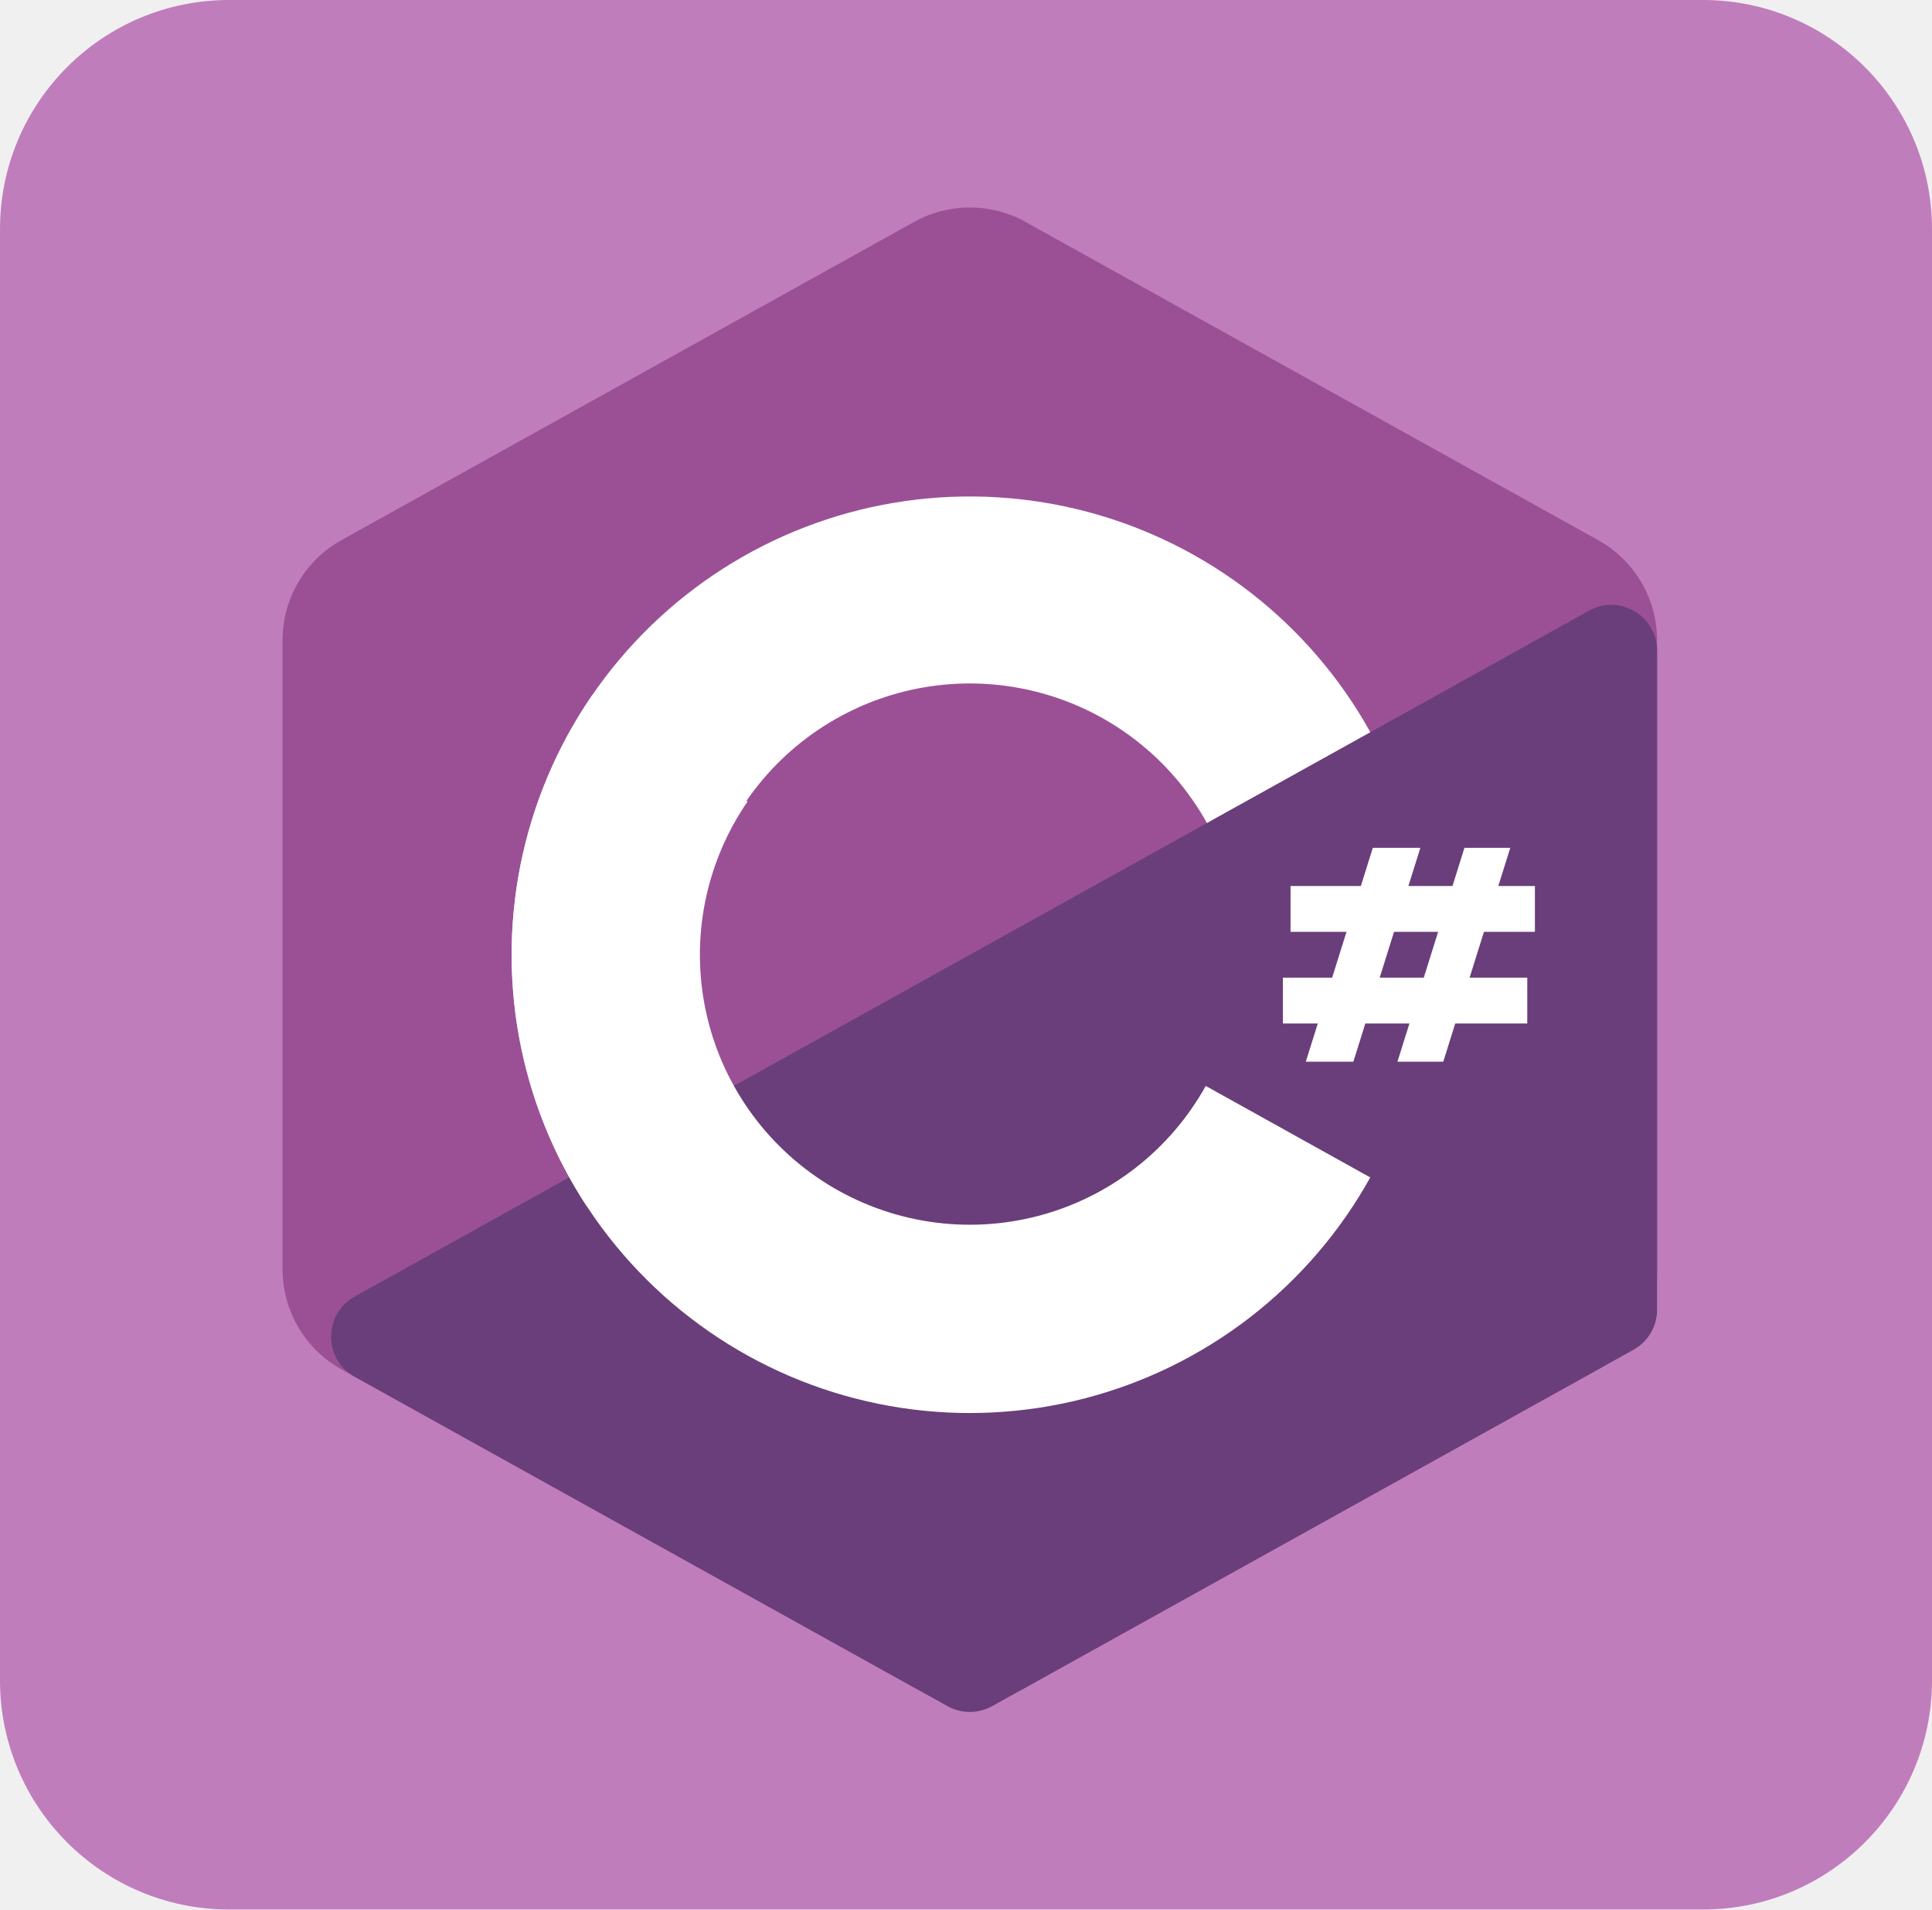
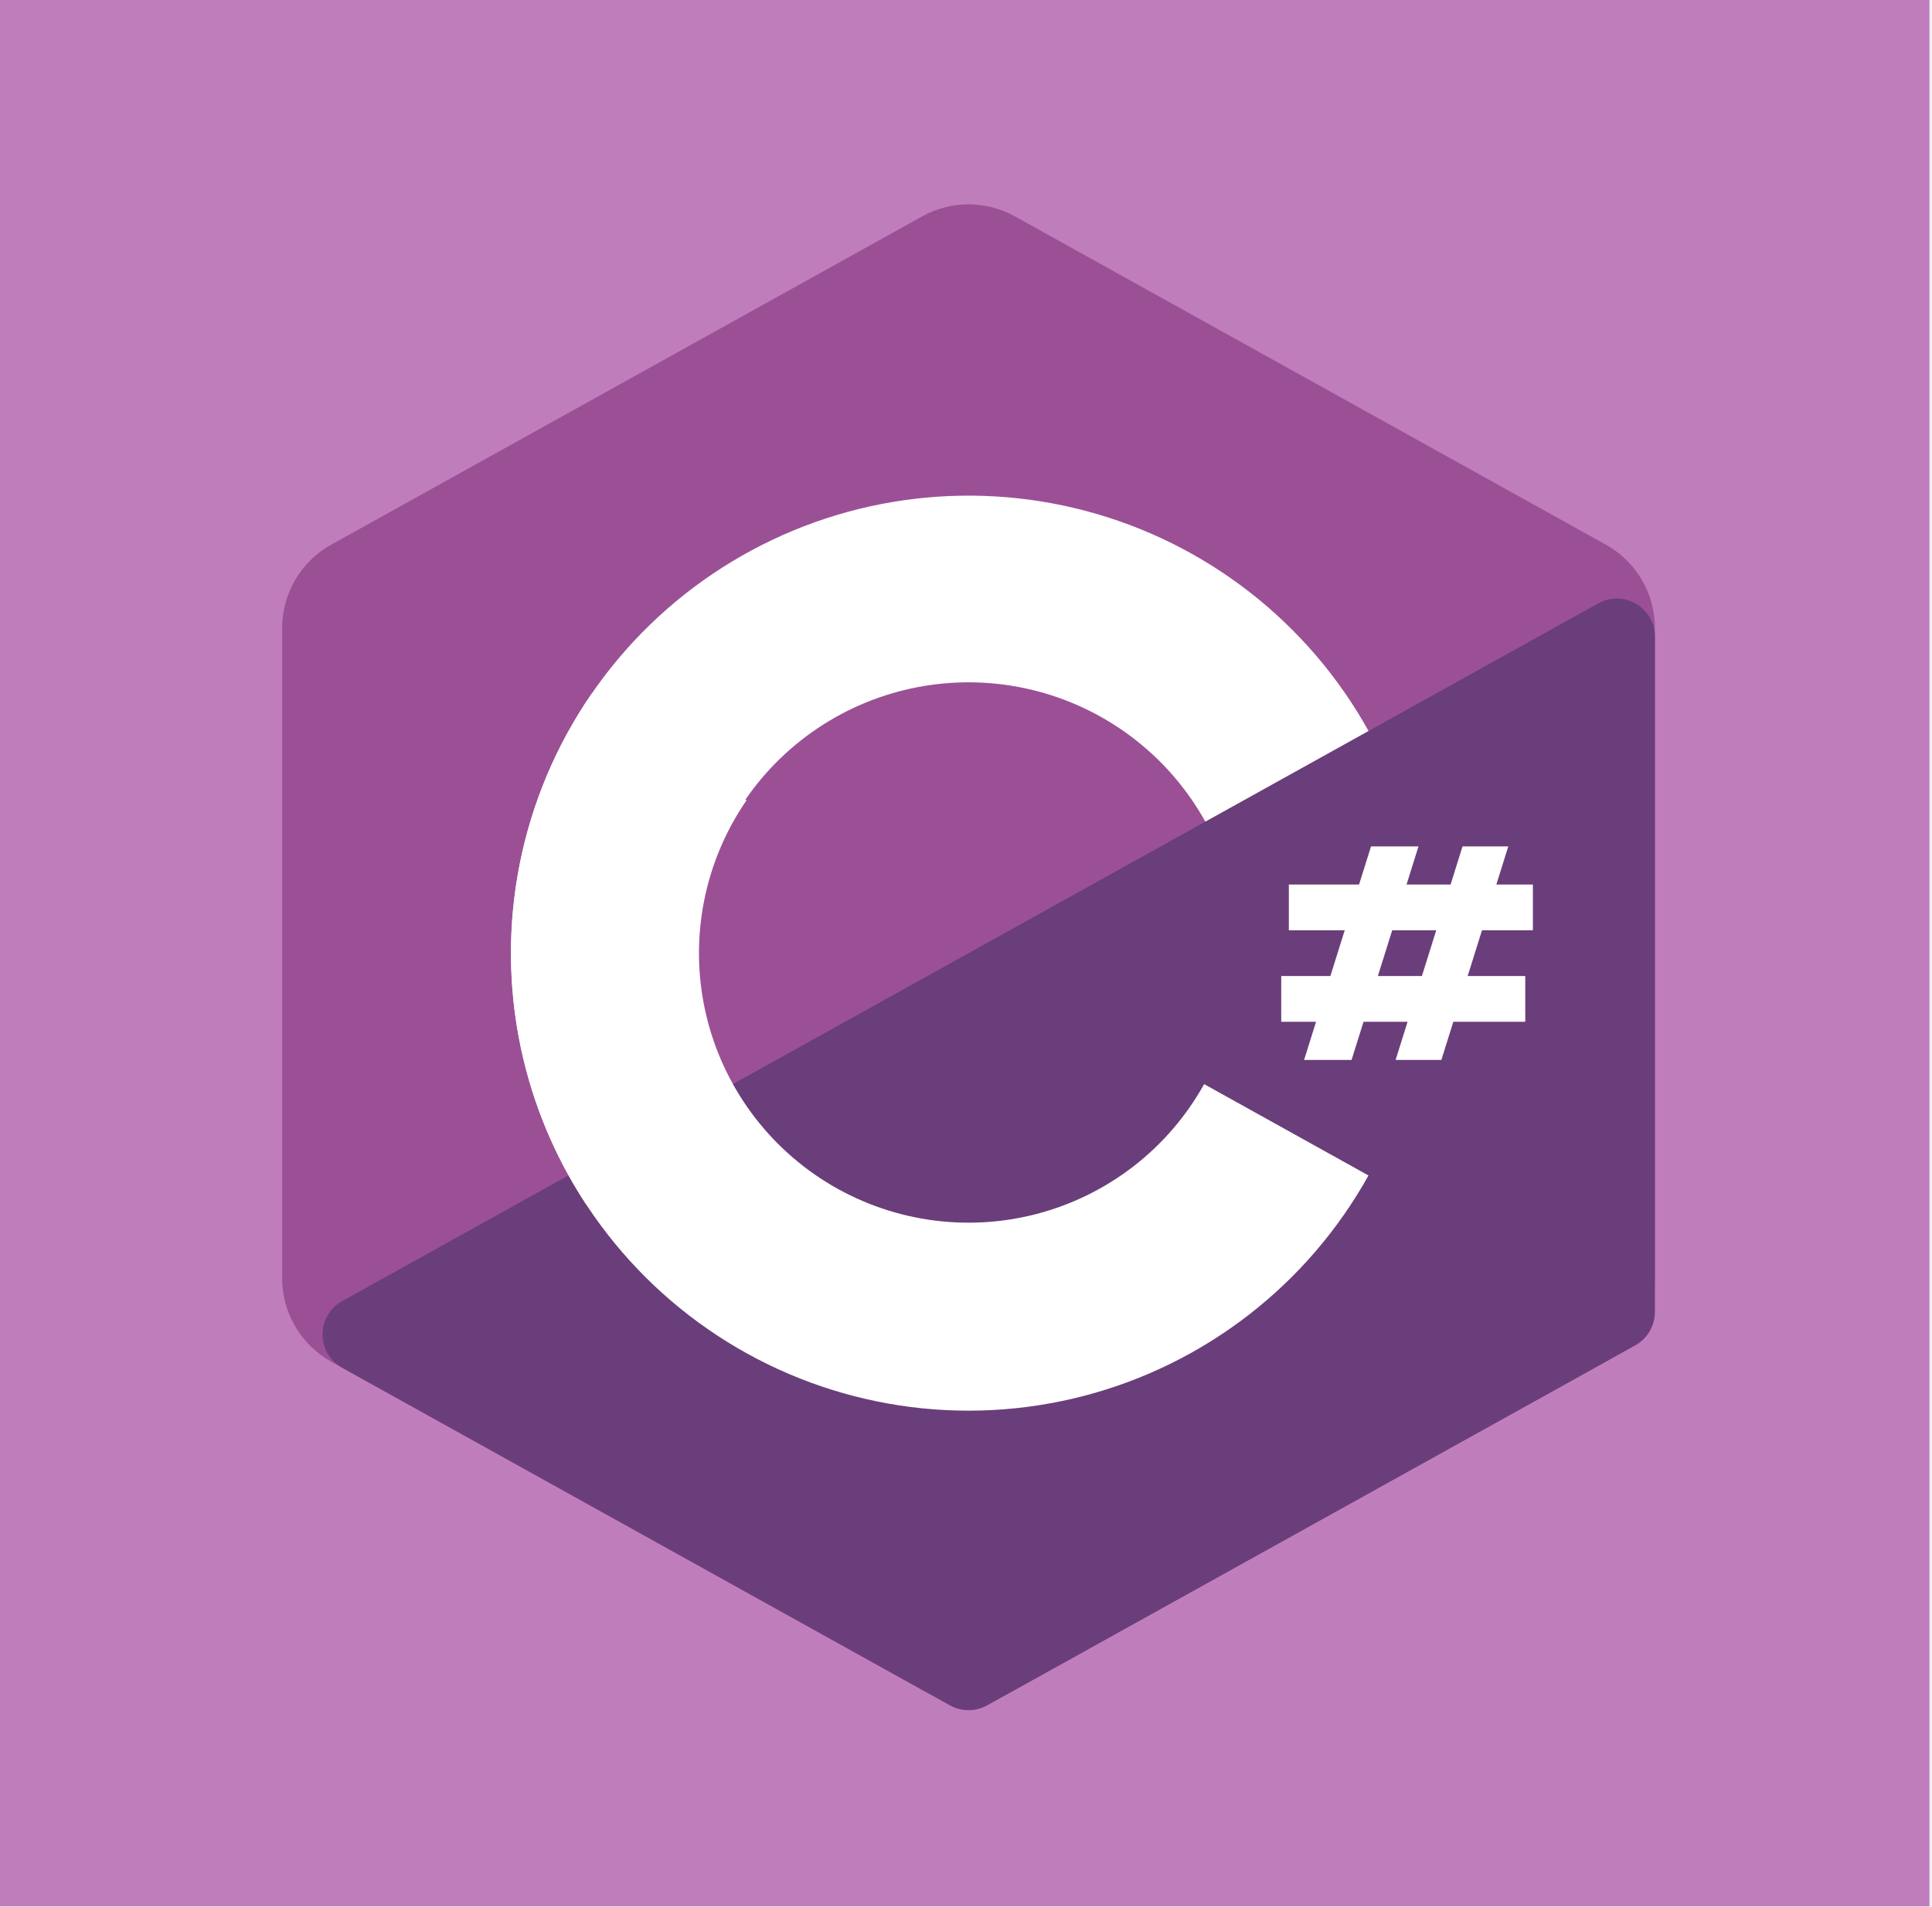
- <svg xmlns="http://www.w3.org/2000/svg" width="253" height="250" viewBox="0 0 253 250" fill="none">
-   <rect width="253" height="250" rx="30" fill="#C07DBC" />
-   <path d="M119.715 29.047C124.246 26.53 129.754 26.53 134.285 29.047L209.285 70.714C214.047 73.359 217 78.379 217 83.826V166.174C217 171.621 214.047 176.641 209.285 179.286L134.285 220.953C129.754 223.47 124.246 223.47 119.715 220.953L44.715 179.286C39.953 176.641 37 171.621 37 166.174V83.826C37 78.379 39.953 73.359 44.715 70.714L119.715 29.047Z" fill="#9B5096" />
-   <path d="M46.441 180.245C42.326 177.959 42.326 172.041 46.441 169.755L208.086 79.952C212.085 77.73 217 80.622 217 85.197V171.47C217 173.649 215.819 175.656 213.914 176.715L129.914 223.381C128.102 224.388 125.898 224.388 124.086 223.381L46.441 180.245Z" fill="#6A3E7A" />
-   <path d="M76.84 157.924C72.415 151.182 69.394 143.616 67.958 135.679C66.522 127.742 66.702 119.597 68.486 111.732C70.269 103.866 73.62 96.44 78.339 89.899C83.057 83.358 89.046 77.835 95.948 73.66C102.849 69.486 110.521 66.746 118.505 65.604C126.49 64.463 134.622 64.942 142.417 67.014C150.212 69.087 157.509 72.71 163.871 77.666C170.234 82.623 175.533 88.811 179.45 95.862L158.049 107.751C155.73 103.577 152.594 99.914 148.827 96.98C145.06 94.046 140.741 91.901 136.126 90.674C131.512 89.447 126.698 89.163 121.971 89.839C117.245 90.515 112.703 92.137 108.618 94.608C104.532 97.079 100.987 100.349 98.194 104.221C95.401 108.093 93.417 112.489 92.361 117.145C91.305 121.802 91.199 126.623 92.049 131.322C92.898 136.02 94.687 140.499 97.307 144.49L76.84 157.924Z" fill="white" />
-   <path d="M179.441 154.155C175.495 161.252 170.149 167.475 163.727 172.446C157.305 177.417 149.941 181.033 142.081 183.074C134.221 185.115 126.028 185.539 117.999 184.321C109.97 183.103 102.272 180.267 95.371 175.986C88.47 171.706 82.51 166.068 77.852 159.416C73.194 152.764 69.934 145.236 68.272 137.287C66.609 129.338 66.576 121.134 68.177 113.173C69.778 105.211 72.978 97.657 77.584 90.969L97.888 104.952C95.175 108.892 93.29 113.342 92.347 118.032C91.403 122.723 91.422 127.556 92.402 132.238C93.382 136.921 95.302 141.356 98.046 145.275C100.79 149.194 104.301 152.515 108.367 155.037C112.432 157.559 116.967 159.229 121.697 159.947C126.427 160.665 131.254 160.415 135.885 159.212C140.515 158.01 144.853 155.88 148.637 152.951C152.42 150.023 155.569 146.357 157.894 142.175L179.441 154.155Z" fill="white" />
-   <path d="M179.774 111H186L177.226 139H171L179.774 111Z" fill="white" />
-   <path d="M191.774 111H197.774L189 139H183L191.774 111Z" fill="white" />
-   <rect x="169" y="116" width="32" height="6" fill="white" />
-   <rect x="168" y="128" width="32" height="6" fill="white" />
+ <svg xmlns="http://www.w3.org/2000/svg" width="304" height="300" viewBox="0 0 304 300" fill="none">
+   <rect width="303.6" height="300" fill="#C07DBC" />
+   <path d="M145.115 34.047C149.646 31.53 155.154 31.53 159.685 34.047L252.685 85.714C257.447 88.359 260.4 93.379 260.4 98.826V201.174C260.4 206.621 257.447 211.641 252.685 214.286L159.685 265.953C155.154 268.47 149.646 268.47 145.115 265.953L52.115 214.286C47.353 211.641 44.4 206.621 44.4 201.174V98.826C44.4 93.379 47.353 88.359 52.115 85.714L145.115 34.047Z" fill="#9B5096" />
+   <path d="M53.841 215.245C49.726 212.959 49.726 207.041 53.841 204.755L251.486 94.952C255.485 92.73 260.4 95.622 260.4 100.197V206.47C260.4 208.649 259.219 210.656 257.314 211.715L155.314 268.381C153.502 269.388 151.298 269.388 149.486 268.381L53.841 215.245Z" fill="#6A3E7A" />
+   <path d="M92.209 189.509C86.897 181.418 83.272 172.339 81.55 162.815C79.827 153.291 80.042 143.517 82.183 134.078C84.323 124.639 88.344 115.728 94.007 107.879C99.669 100.029 106.855 93.402 115.137 88.393C123.419 83.383 132.625 80.096 142.206 78.725C151.787 77.355 161.547 77.93 170.9 80.417C180.254 82.904 189.01 87.251 196.646 93.199C204.281 99.147 210.639 106.573 215.339 115.034L189.658 129.301C186.876 124.293 183.112 119.896 178.592 116.376C174.072 112.855 168.889 110.281 163.352 108.809C157.815 107.337 152.037 106.996 146.366 107.807C140.694 108.618 135.244 110.565 130.341 113.53C125.439 116.495 121.185 120.419 117.833 125.065C114.481 129.712 112.1 134.987 110.833 140.575C109.566 146.162 109.439 151.948 110.459 157.586C111.478 163.224 113.624 168.599 116.768 173.388L92.209 189.509Z" fill="white" />
+   <path d="M215.329 184.985C210.593 193.503 204.179 200.97 196.472 206.935C188.766 212.9 179.93 217.239 170.497 219.688C161.065 222.138 151.234 222.647 141.599 221.185C131.964 219.723 122.726 216.321 114.445 211.184C106.164 206.047 99.012 199.282 93.422 191.299C87.833 183.317 83.921 174.283 81.926 164.744C79.93 155.206 79.892 145.361 81.813 135.807C83.734 126.253 87.574 117.189 93.101 109.163L117.466 125.942C114.21 130.67 111.948 136.011 110.816 141.639C109.684 147.267 109.707 153.067 110.882 158.686C112.058 164.305 114.362 169.628 117.655 174.33C120.948 179.033 125.162 183.018 130.04 186.044C134.919 189.071 140.361 191.075 146.037 191.936C151.713 192.798 157.505 192.498 163.061 191.055C168.618 189.612 173.824 187.056 178.364 183.541C182.904 180.027 186.683 175.628 189.472 170.61L215.329 184.985Z" fill="white" />
+   <path d="M215.729 133.2H223.2L212.671 166.8H205.2L215.729 133.2Z" fill="white" />
+   <path d="M230.129 133.2H237.329L226.8 166.8H219.6L230.129 133.2Z" fill="white" />
+   <rect x="202.8" y="139.2" width="38.4" height="7.2" fill="white" />
+   <rect x="201.6" y="153.6" width="38.4" height="7.2" fill="white" />
</svg>
